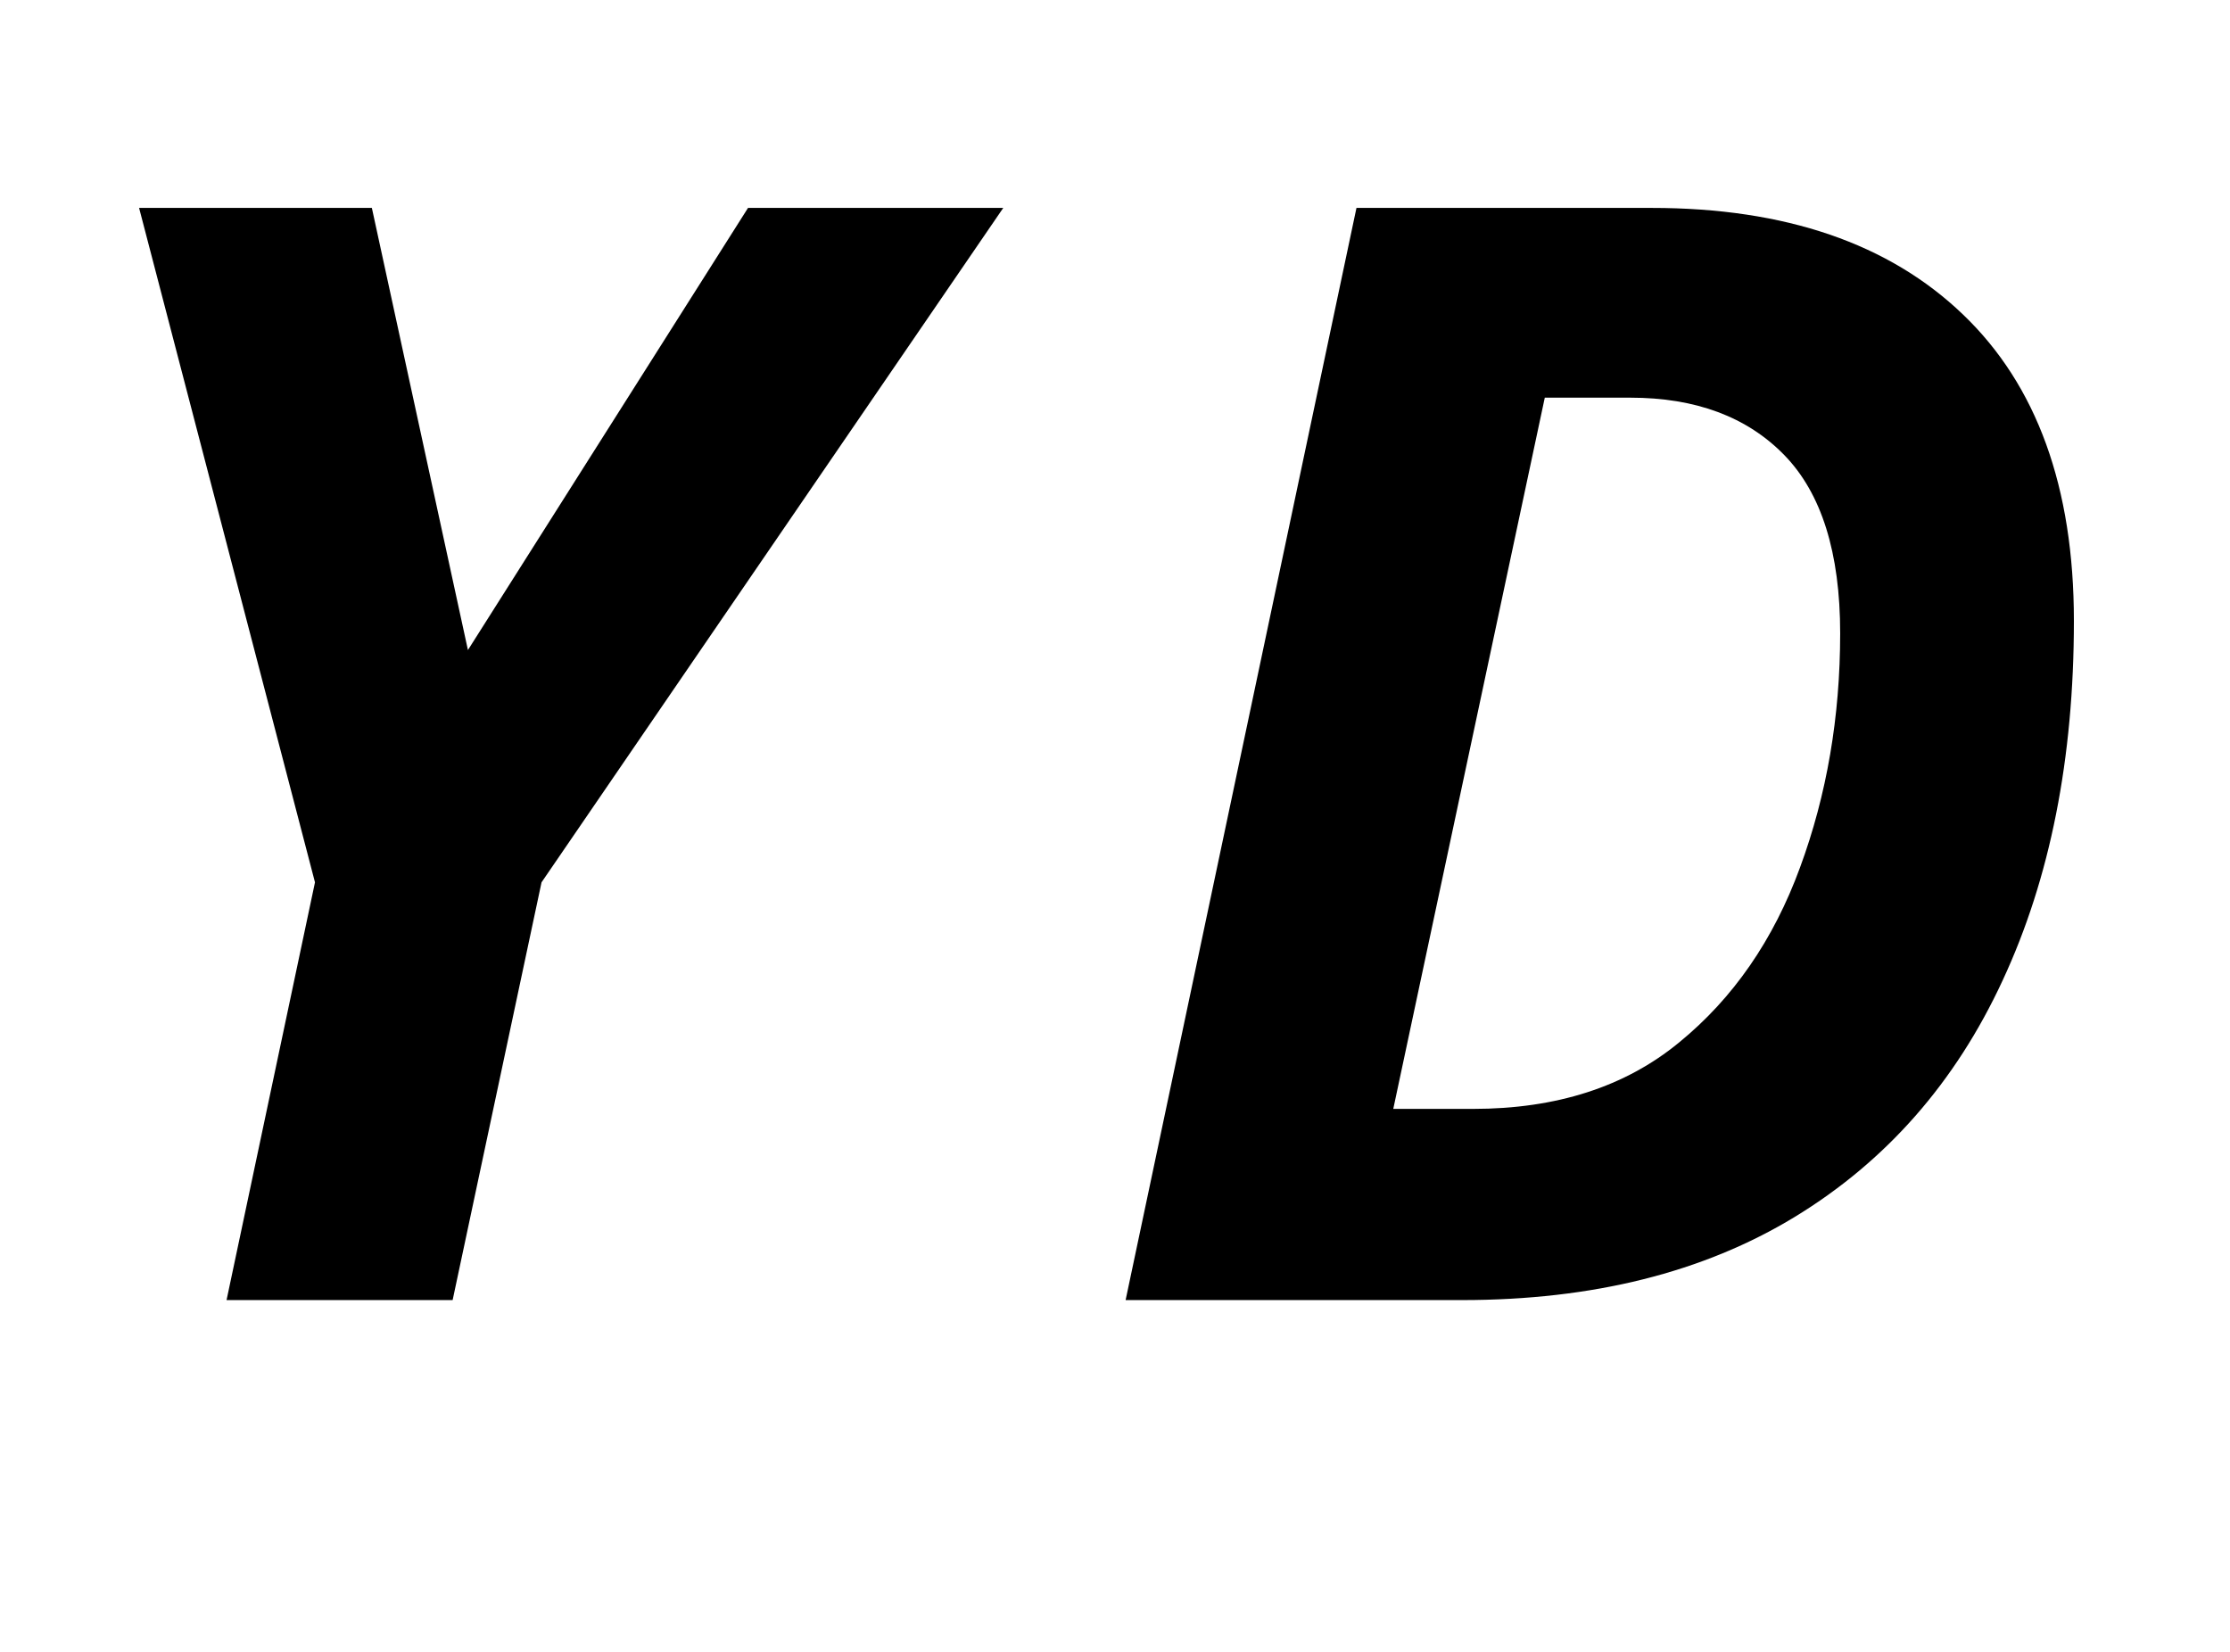
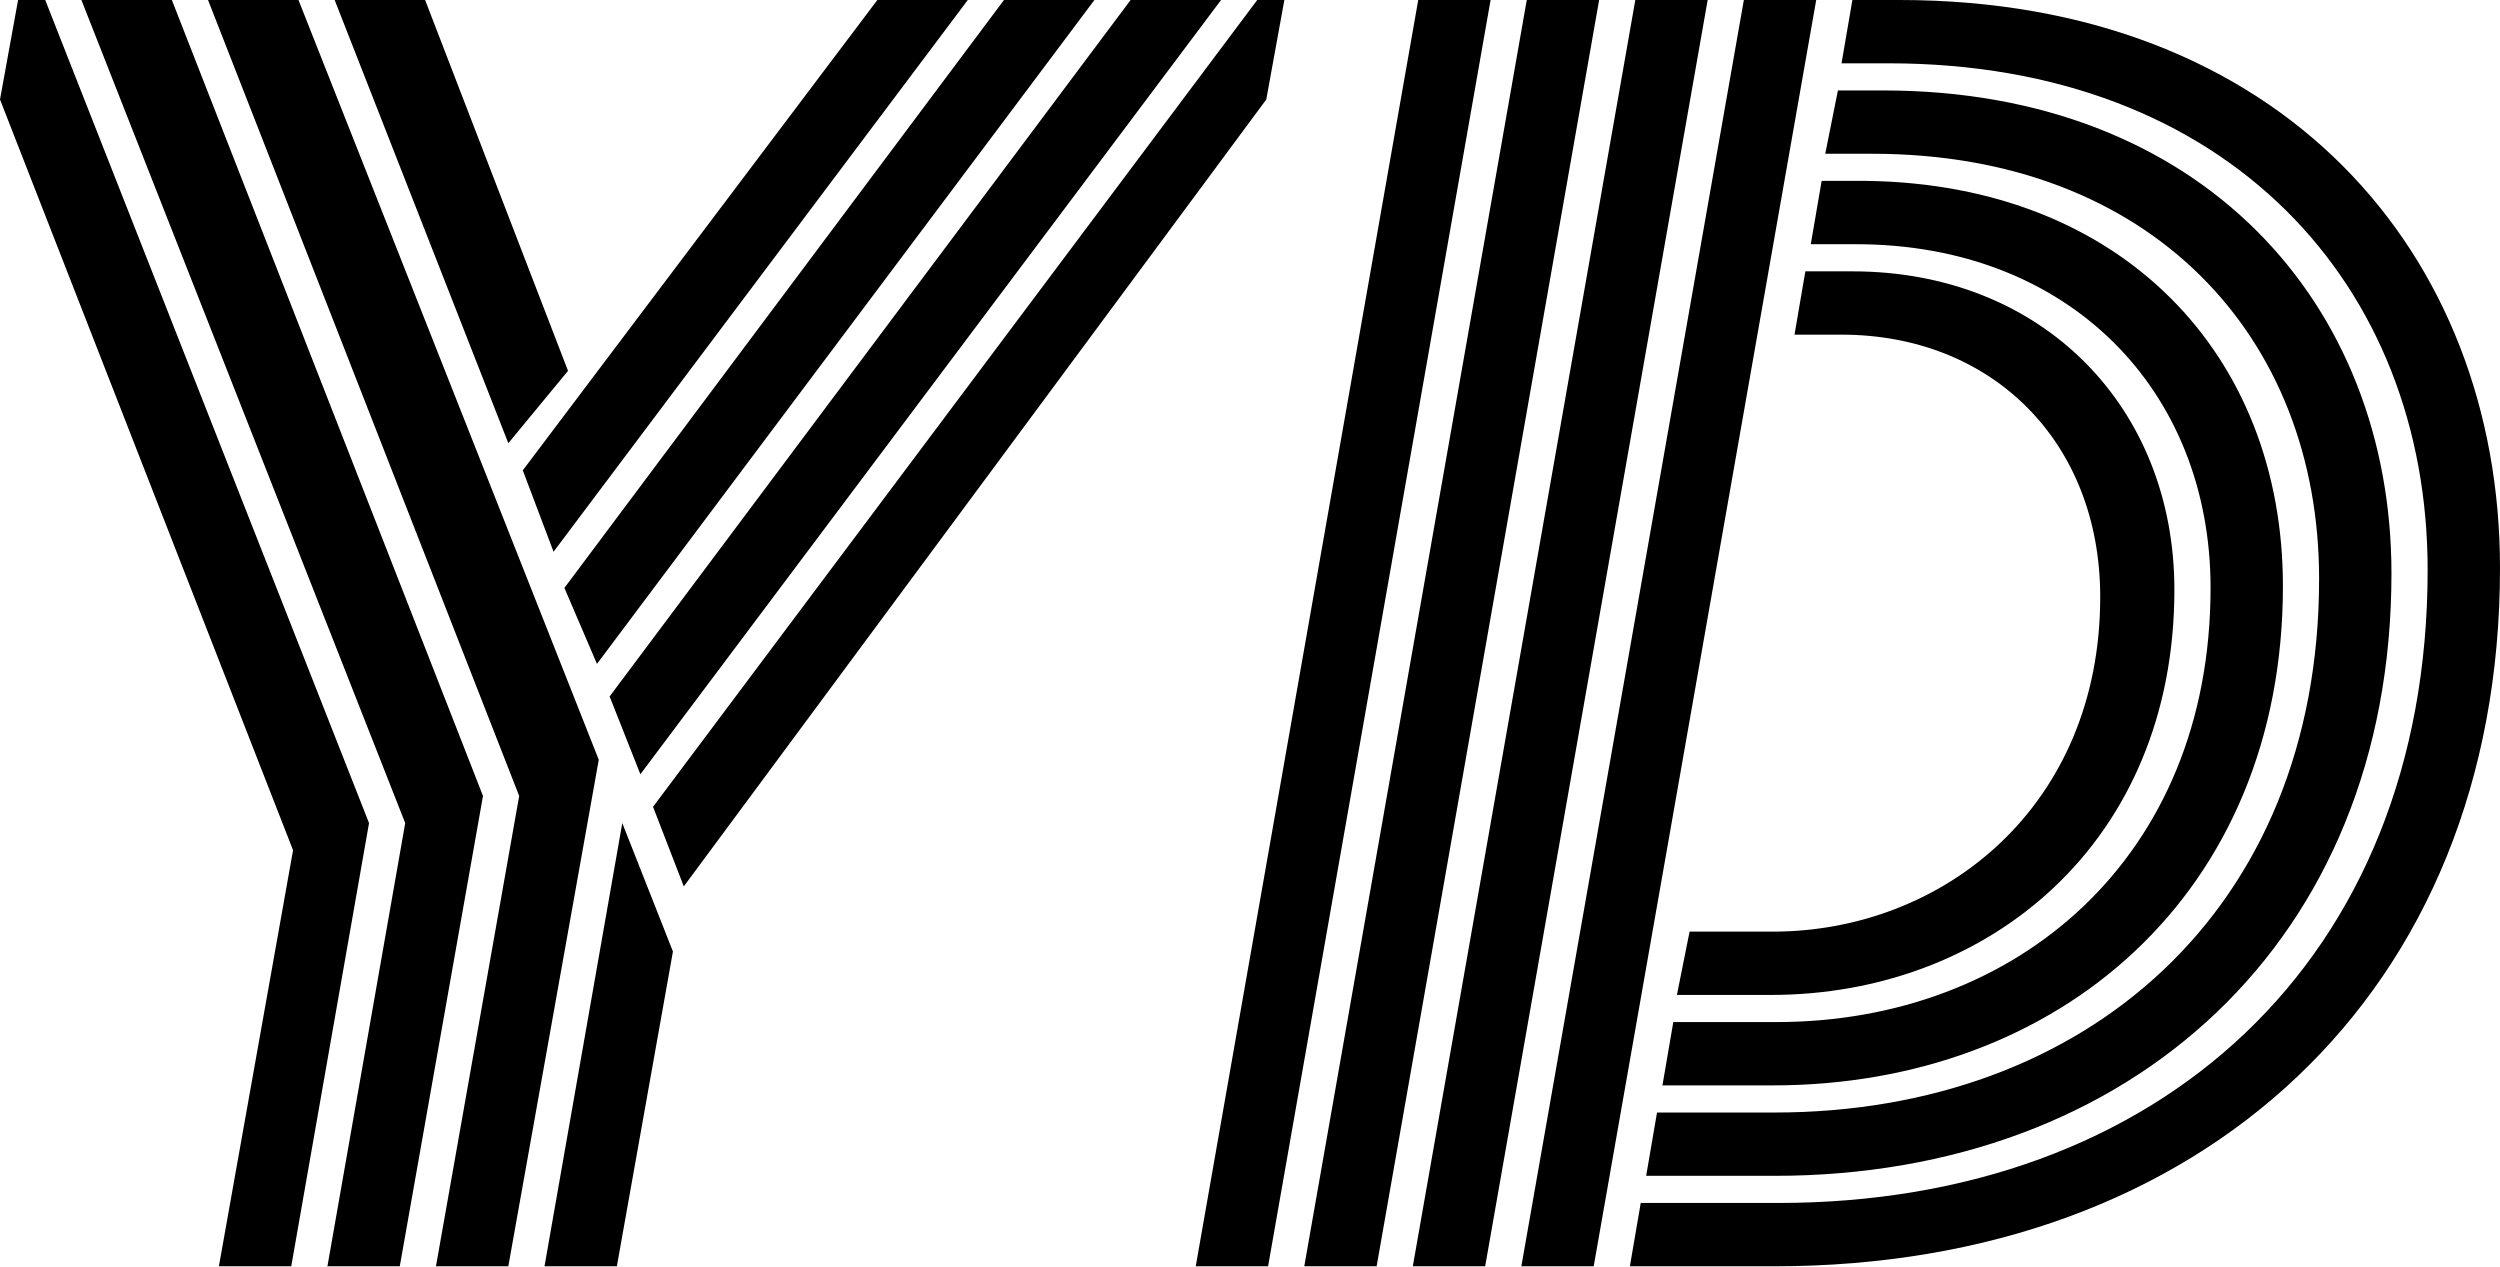
- <svg xmlns="http://www.w3.org/2000/svg" id="Layer_1" data-name="Layer 1" viewBox="0 0 72.9 54">
-   <defs>
-     <style>
-       .cls-1 {
-         letter-spacing: -.02em;
-       }
- 
-       .cls-2 {
-         font-family: TTSmallsTrial-BlackItalic, 'TT Smalls Trial';
-         font-size: 50px;
-         font-style: italic;
-         font-weight: 800;
-       }
-     </style>
-   </defs>
-   <text class="cls-2" transform="translate(0 42.5)">
-     <tspan x="0" y="0">Y</tspan>
-     <tspan class="cls-1" x="35.5" y="0">D</tspan>
-   </text>
+ <svg xmlns="http://www.w3.org/2000/svg" id="Layer_1" data-name="Layer 1" viewBox="0 0 69.1 35">
+   <path d="m6.05,35l2.05-11.5L0,2.75.5,0h.75l8.95,22.75-2.15,12.25h-2Zm3,0l2.15-12.25L2.25,0h2.5l8.6,22-2.3,13h-2Zm3,0l2.3-13L5.75,0h2.5l8.3,21-2.5,14h-2Zm2-22.75L9.25,0h2.5l3.95,10.25-1.65,2Zm1.25,3l-.85-2.25L24.25,0h2.5l-11.45,15.25Zm-.25,19.75l2.15-12.25,1.4,3.55-1.55,8.7h-2Zm1.45-16.65l-.9-2.1L27.75,0h2.5l-13.75,18.35Zm1.2,3.05l-.85-2.15L31.25,0h2.5l-16.05,21.4Zm1.2,3.1l-.85-2.2L34.75,0h.75l-.5,2.75-16.1,21.75Z" />
+   <path d="m33.05,35L39.2,0h2l-6.15,35h-2Zm3,0L42.2,0h2l-6.15,35h-2Zm3,0L45.2,0h2l-6.15,35h-2Zm3,0L48.2,0h2l-6.15,35h-2Zm3,0l.3-1.75h3.8c10.5,0,17.95-6.7,17.95-17.5,0-7.85-5.5-14-14.9-14h-1.3l.3-1.75h1.3c10.55,0,16.6,7,16.6,15.7,0,11.75-8.25,19.3-20.05,19.3h-4Zm.45-2.5l.3-1.75h3.25c8.6,0,15.05-5.6,15.05-14.75,0-6.7-4.65-11.75-12.35-11.75h-1.3l.35-1.75h1.25c8.8,0,14.05,5.9,14.05,13.35,0,10.15-7.2,16.65-17.05,16.65h-3.55Zm.45-2.5l.3-1.75h2.85c6.65,0,12-4.55,12-12,0-5.45-3.9-9.5-9.8-9.5h-1.25l.3-1.75h1.25c7.05.1,11.5,4.8,11.5,11.2,0,8.5-6.2,13.8-14.1,13.8h-3.05Zm.4-2.5l.35-1.75h2.3c4.7,0,9.05-3.45,9.05-9.25,0-4.3-3-7.25-7.15-7.25h-1.3l.3-1.75h1.3c5.25,0,8.9,3.75,8.9,8.8,0,7-5.15,11.2-11.15,11.2h-2.6Z" />
</svg>
